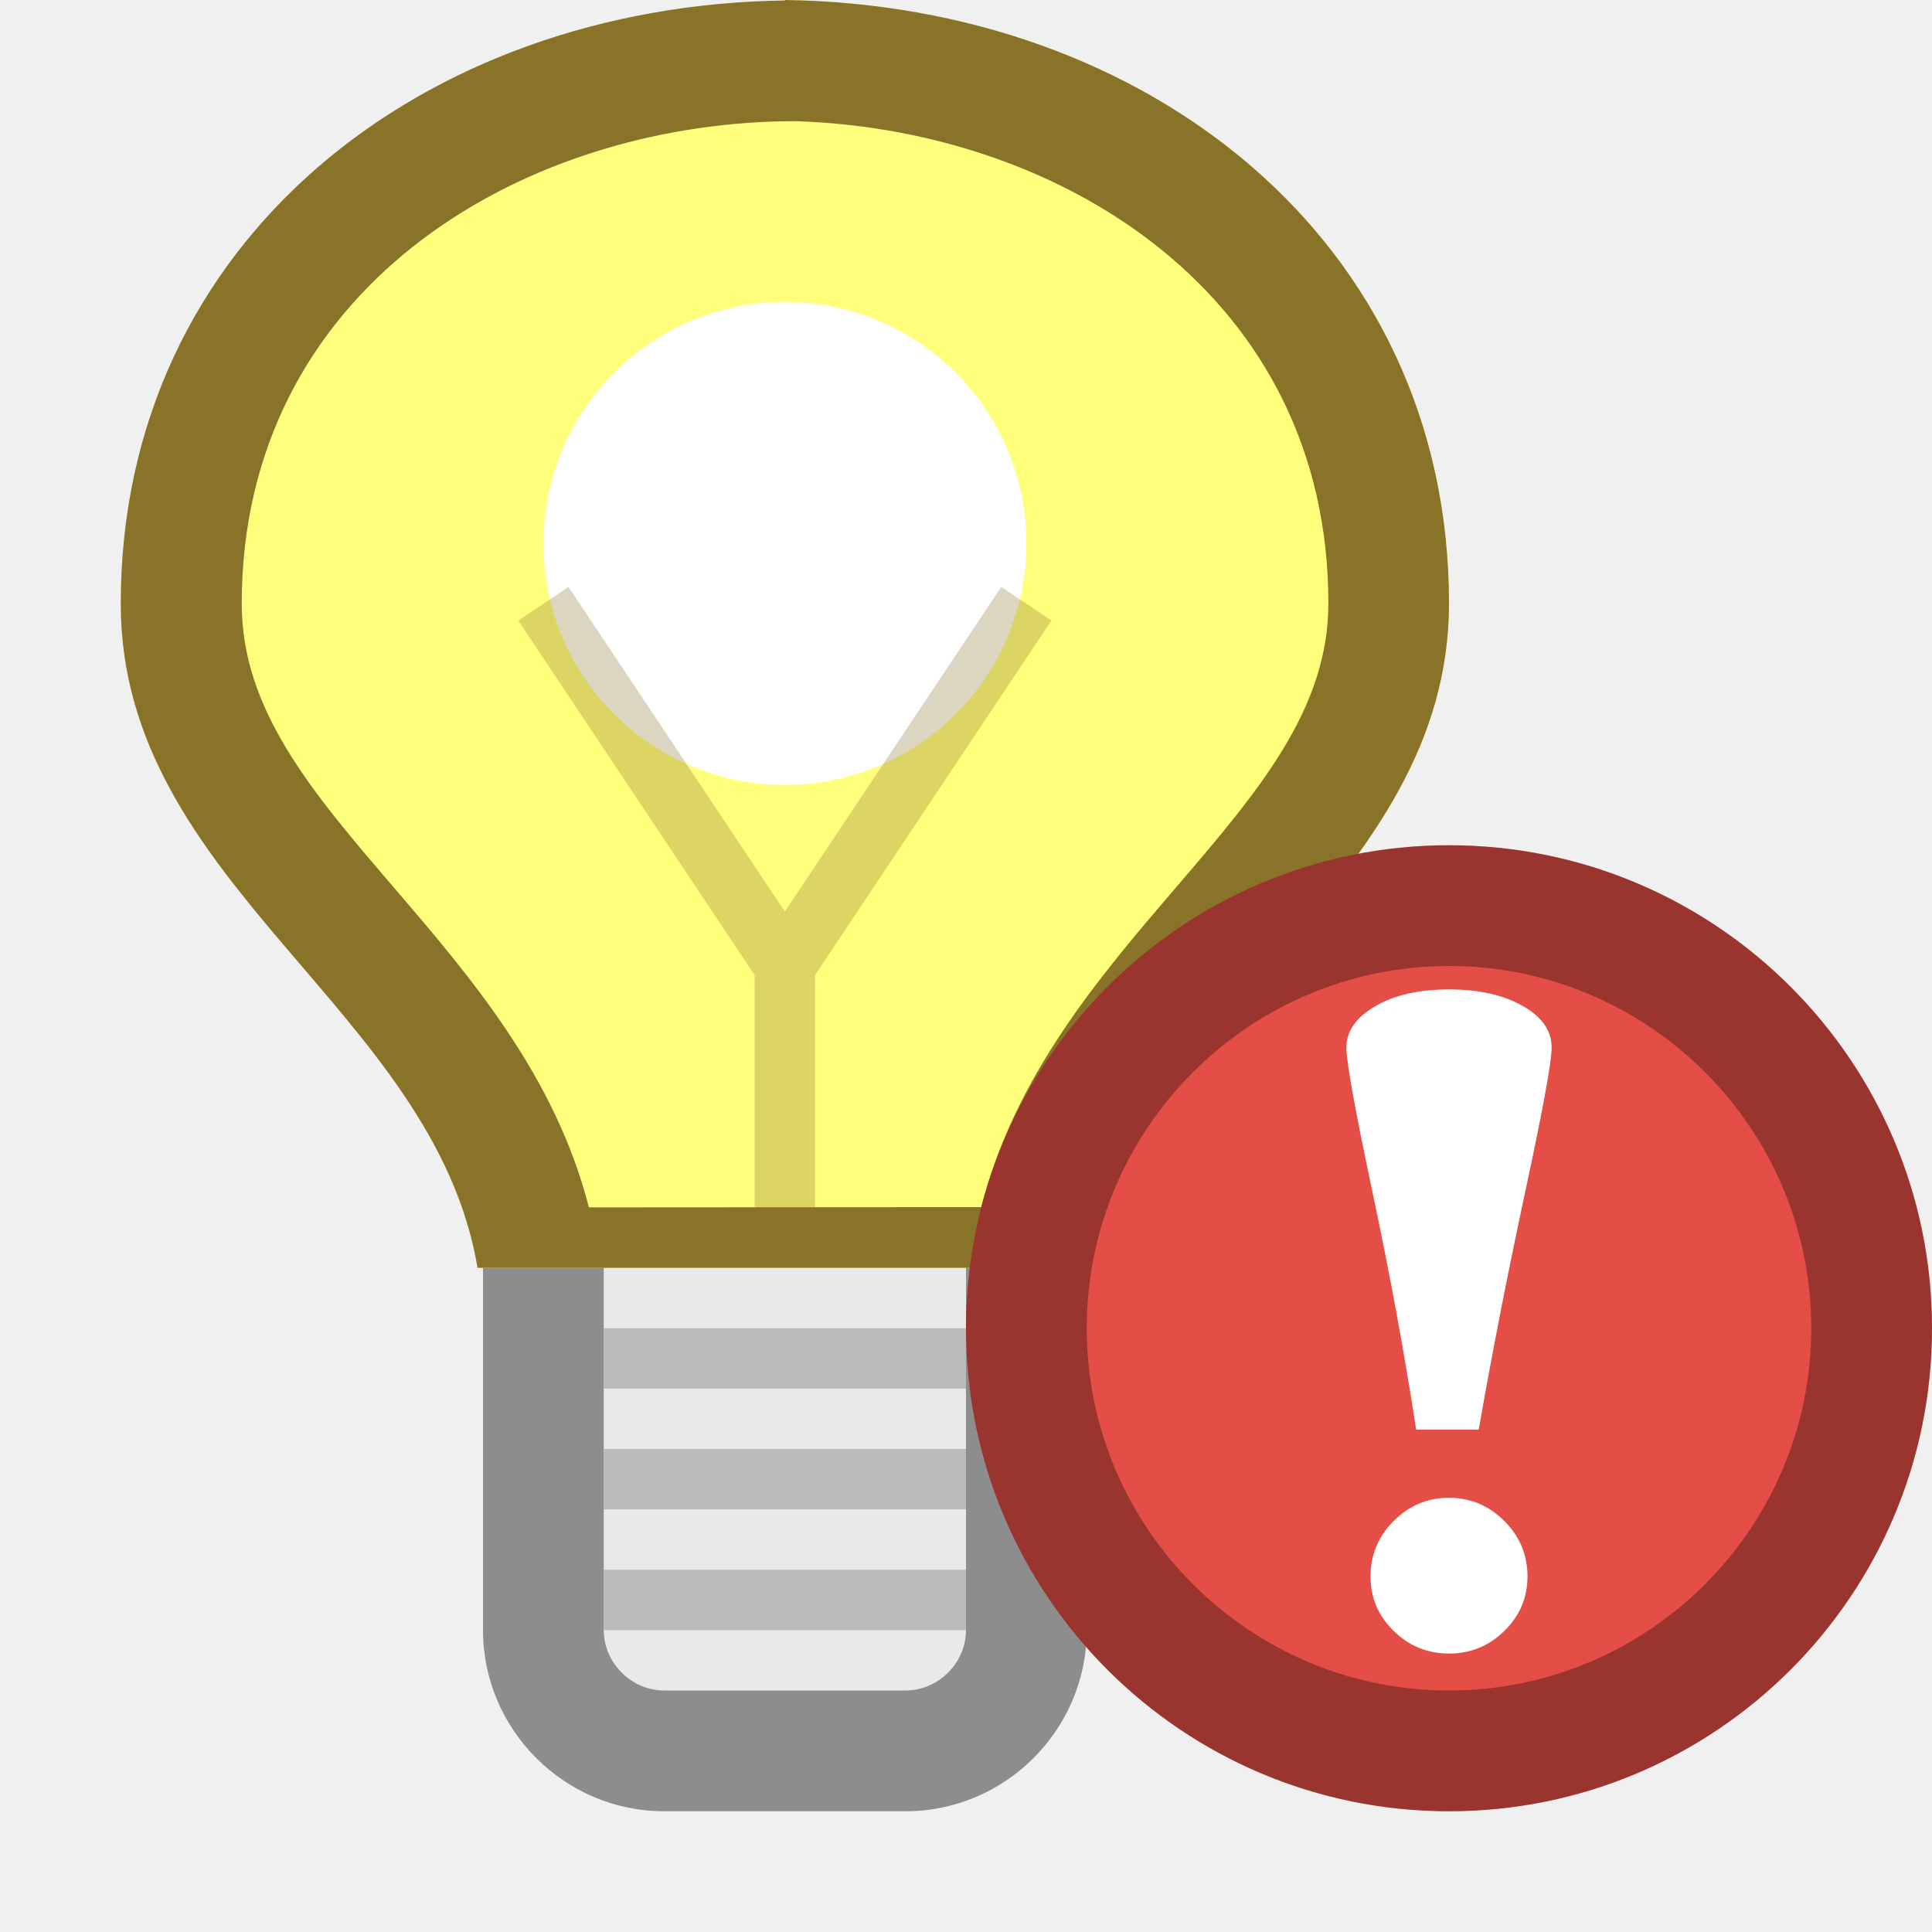
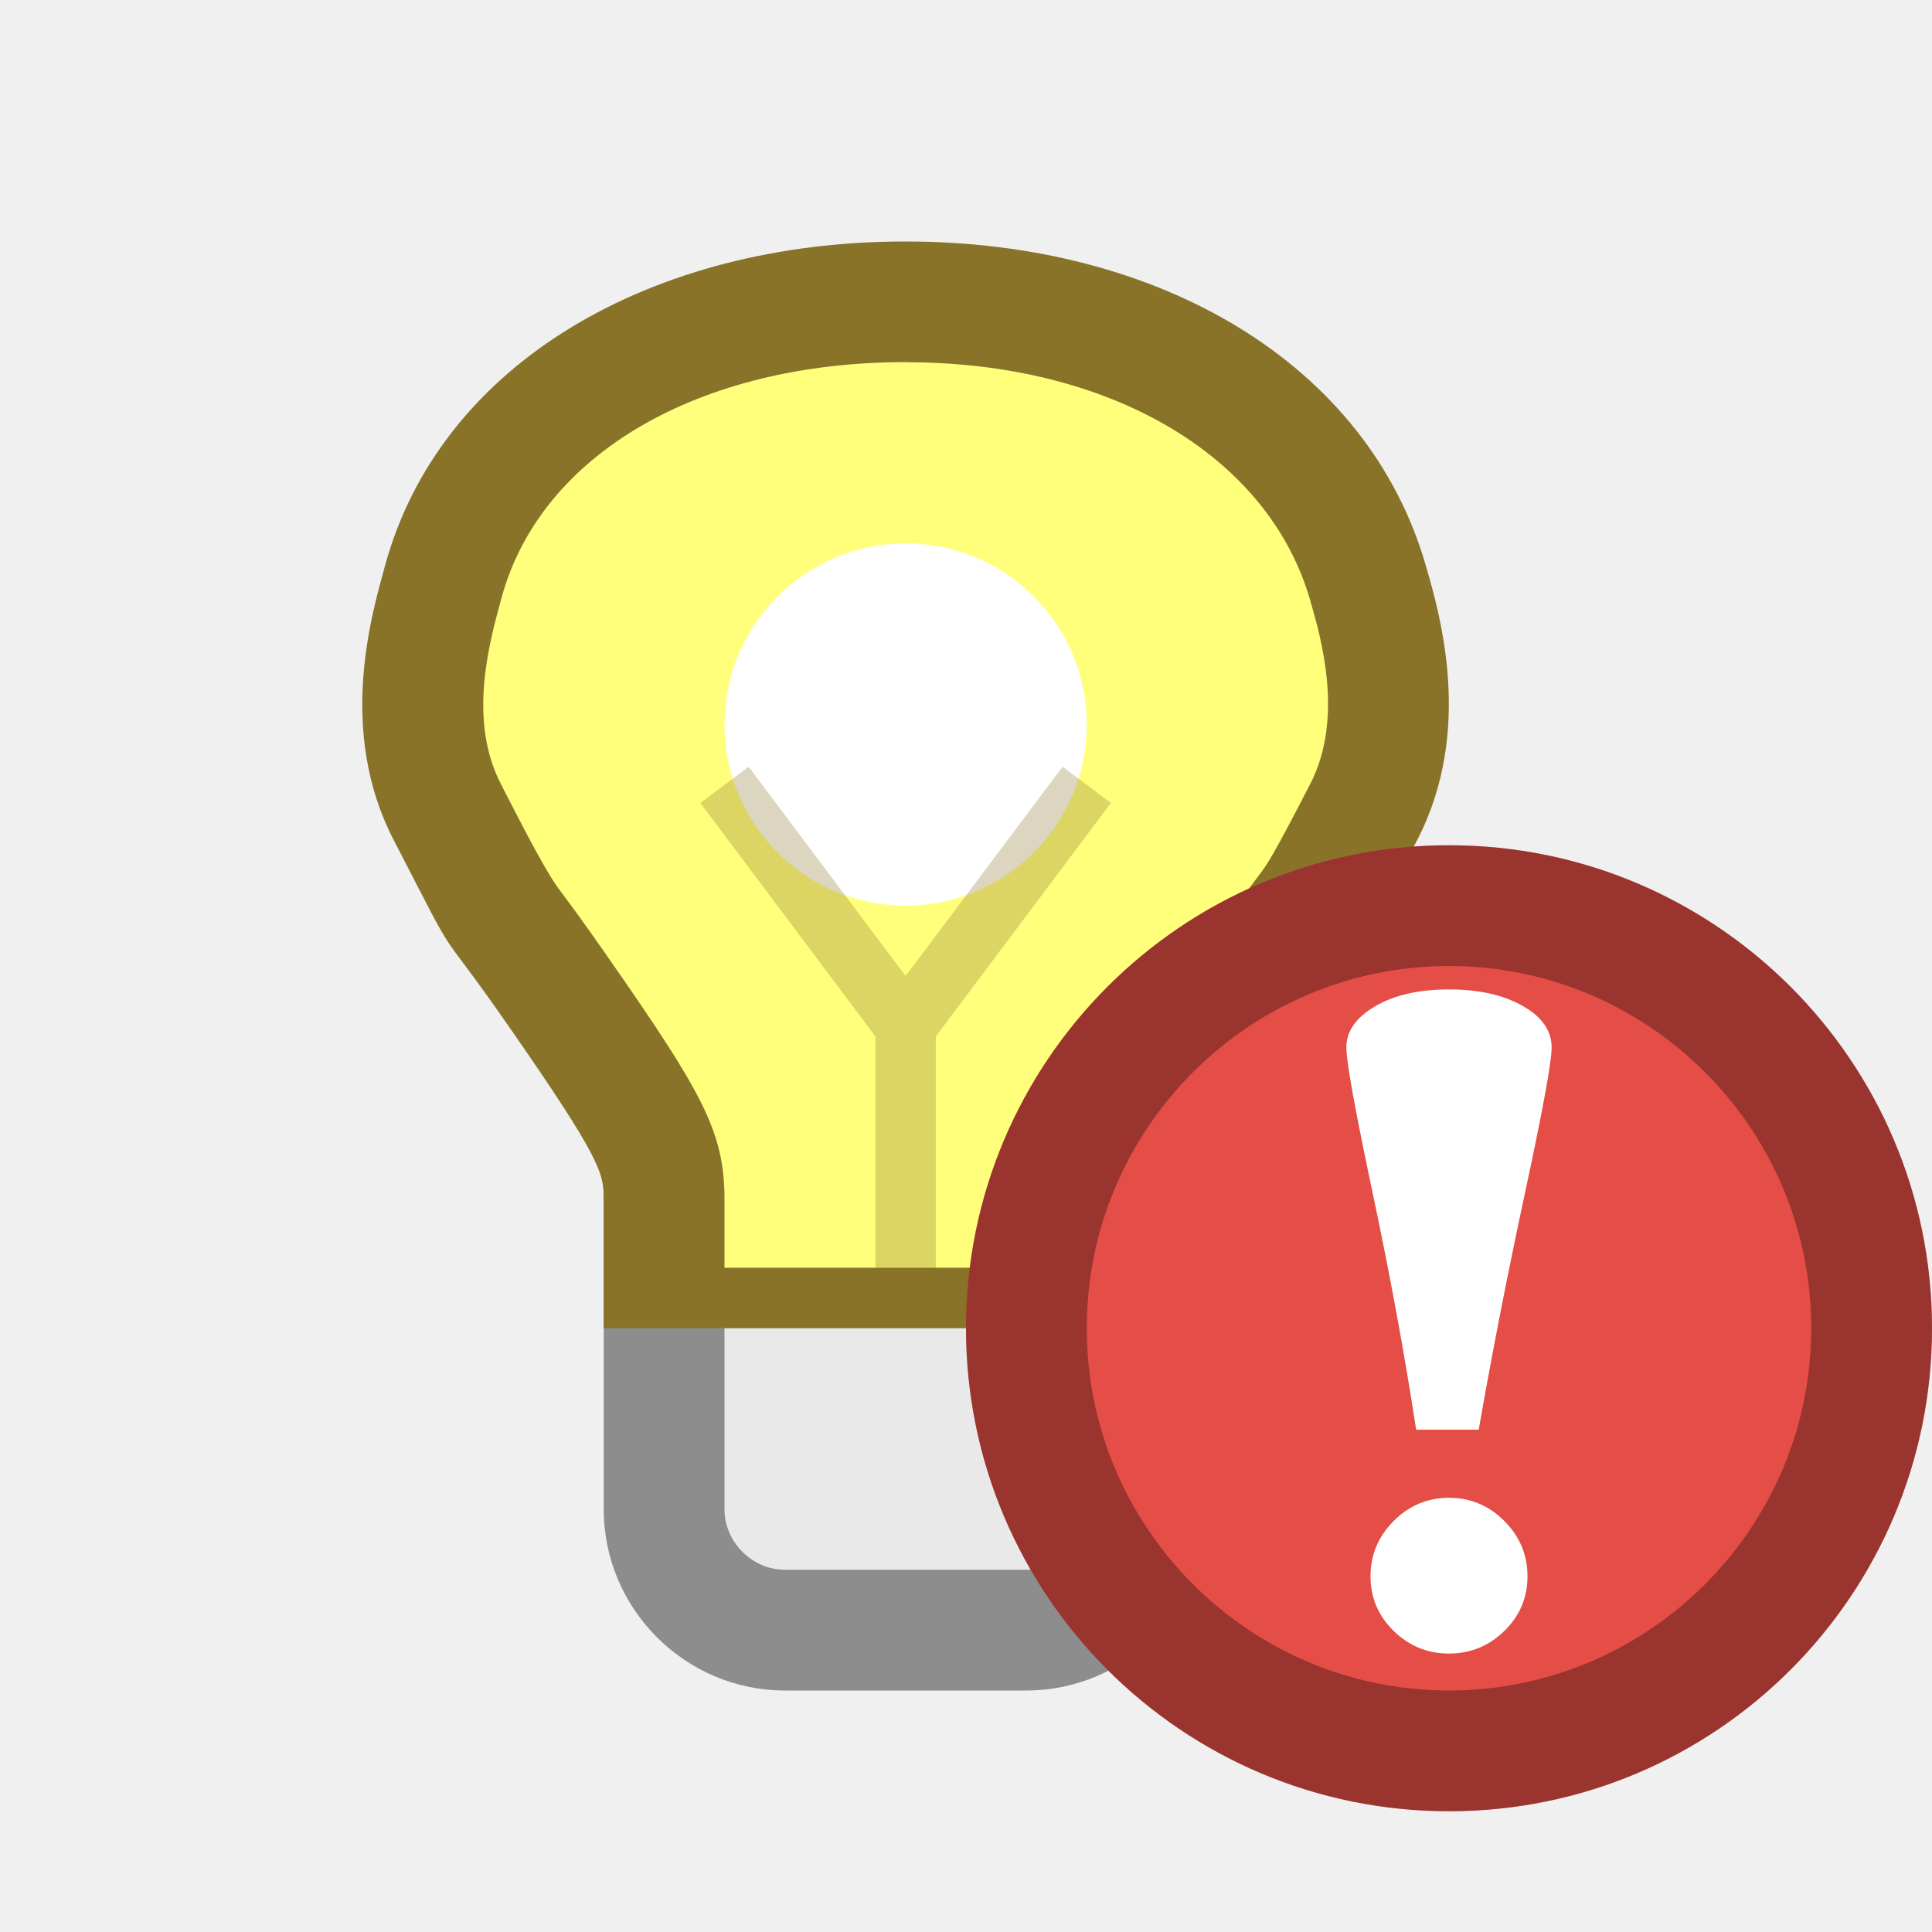
<svg xmlns="http://www.w3.org/2000/svg" id="New_Vector" width="16" height="16" version="1.1" viewBox="0 0 16 16">
  <defs>
    <style>
      .st0 {
        fill: #ffff7c;
      }

      .st1 {
        opacity: .3;
      }

      .st1, .st2 {
        fill: #897329;
      }

      .st3 {
        fill: #fff;
      }

      .st4 {
        fill: #e44e46;
      }

      .st5 {
        fill: #e9e9e9;
      }

      .st6 {
-         opacity: .5;
+         opacity: .33;
      }

      .st7 {
-         opacity: .33;
-       }
- 
-       .st8 {
        fill: #8d8d8d;
      }
    </style>
  </defs>
  <g>
    <g>
-       <rect class="st5" x="4.5" y="8.5" width="4" height="6" rx="1" ry="1" />
-       <path class="st8" d="M7.5,9c.271,0,.5.229.5.5v4c0,.271-.229.5-.5.5h-2c-.271,0-.5-.229-.5-.5v-4c0-.271.229-.5.5-.5h2M7.5,8h-2c-.825,0-1.5.675-1.5,1.5v4c0,.825.675,1.5,1.5,1.5h2c.825,0,1.5-.675,1.5-1.5v-4c0-.825-.675-1.5-1.5-1.5h0Z" />
+       <rect class="st5" x="5.5" y="8.5" width="4" height="5" rx="1" ry="1" />
+       <path class="st7" d="M8.5,9c.271,0,.5.229.5.5v3c0,.271-.229.5-.5.5h-2c-.271,0-.5-.229-.5-.5v-3c0-.271.229-.5.5-.5h2M8.5,8h-2c-.825,0-1.5.675-1.5,1.5v3c0,.825.675,1.5,1.5,1.5h2c.825,0,1.5-.675,1.5-1.5v-3c0-.825-.675-1.5-1.5-1.5h0Z" />
    </g>
-     <g class="st6">
-       <rect class="st5" x="5" y="11" width="3" height=".5" />
-       <polygon class="st8" points="8 11 5 11 5 11.5 8 11.5 8 11 8 11" />
+     <g>
+       <path class="st0" d="M5.5,10.5v-.566c0-.378-.082-.583-.882-1.733-.198-.286-.31-.436-.386-.537q-.129-.172-.402-.702l-.122-.236c-.363-.703-.148-1.486-.045-1.863.396-1.451,1.895-2.361,3.831-2.361s3.426.913,3.833,2.326c.111.387.338,1.174-.035,1.898-.335.651-.379.709-.476.836-.081.107-.191.252-.446.659l-.13.206c-.513.813-.739,1.187-.739,1.508v.566h-4Z" />
+       <path class="st2" d="M7.504,3c1.688,0,3.001.771,3.347,1.973.091.317.281.976-.002,1.523-.316.612-.354.662-.43.762-.088.115-.207.273-.473.695l-.125.199c-.547.867-.821,1.302-.821,1.781v.566h-3v-.566c0-.566-.187-.888-.975-2.02-.204-.293-.319-.447-.397-.551q-.104-.139-.359-.634l-.12-.233c-.274-.531-.1-1.163.005-1.546.323-1.185,1.634-1.95,3.346-1.95h.005M7.494,2c-2.088,0-3.847,1.001-4.306,2.687-.109.4-.397,1.36.071,2.267.593,1.149.297.602.944,1.531.793,1.139.796,1.237.796,1.449v1.066h5v-1.066c0-.212.36-.756.795-1.449.603-.959.351-.382.944-1.531.468-.907.186-1.868.071-2.267-.485-1.686-2.218-2.687-4.306-2.687h-.01Z" />
    </g>
-     <g class="st6">
-       <rect class="st5" x="5" y="12" width="3" height=".5" />
-       <polygon class="st8" points="8 12 5 12 5 12.5 8 12.5 8 12 8 12" />
-     </g>
-     <path class="st0" d="M9.044,10.5c.359-2.148,2.956-3.176,2.956-5.504C12,1.99,9.496.041,6.5,0v.004C3.504.044,1,1.994,1,5c0,2.326,2.594,3.355,2.955,5.5h5.088Z" />
-     <path class="st2" d="M9.044,10.5c.359-2.148,2.956-3.176,2.956-5.504C12,1.99,9.496.041,6.5,0v.004C3.504.044,1,1.994,1,5c0,2.326,2.594,3.355,2.955,5.5h5.088ZM6.514,1.004h.085c2.206.073,4.402,1.452,4.402,3.993,0,.88-.584,1.561-1.259,2.349-.636.742-1.337,1.56-1.616,2.651l-3.249.002c-.279-1.091-.981-1.909-1.616-2.65-.676-.788-1.259-1.469-1.259-2.349,0-2.584,2.271-3.966,4.514-3.996Z" />
-     <g class="st6">
-       <rect class="st5" x="5" y="13" width="3" height=".5" />
-       <polygon class="st8" points="8 13 5 13 5 13.5 8 13.5 8 13 8 13" />
-     </g>
-     <circle class="st3" cx="6.5" cy="4.5" r="2" />
-     <polygon class="st1" points="8.708 5.139 8.292 4.861 6.5 7.549 4.708 4.861 4.292 5.139 6.25 8.076 6.25 10 6.75 10 6.75 8.076 8.708 5.139" />
+     <circle class="st3" cx="7.5" cy="6" r="1.5" />
+     <polygon class="st1" points="9.2 6.65 8.8 6.35 7.5 8.083 6.2 6.35 5.8 6.65 7.25 8.584 7.25 10.5 7.75 10.5 7.75 8.584 9.2 6.65" />
  </g>
  <g>
    <circle class="st4" cx="12" cy="11" r="4" />
-     <g class="st7">
+     <g class="st6">
      <path d="M12,8c1.654,0,3,1.346,3,3s-1.346,3-3,3-3-1.346-3-3,1.346-3,3-3M12,7c-2.209,0-4,1.791-4,4s1.791,4,4,4,4-1.791,4-4-1.791-4-4-4h0Z" />
    </g>
  </g>
  <g>
    <path class="st3" d="M12.65,13.054c0,.177-.064.328-.192.453s-.281.187-.458.187-.33-.062-.458-.187-.192-.276-.192-.453.064-.33.192-.458.281-.192.458-.192.33.064.458.192.192.281.192.458Z" />
    <path class="st3" d="M12.85,8.675c0,.119-.073.517-.219,1.196s-.274,1.335-.385,1.969h-.518c-.097-.634-.218-1.29-.362-1.969s-.216-1.077-.216-1.196c0-.135.08-.249.239-.342s.363-.139.611-.139.451.046.611.137.239.206.239.344Z" />
  </g>
</svg>
